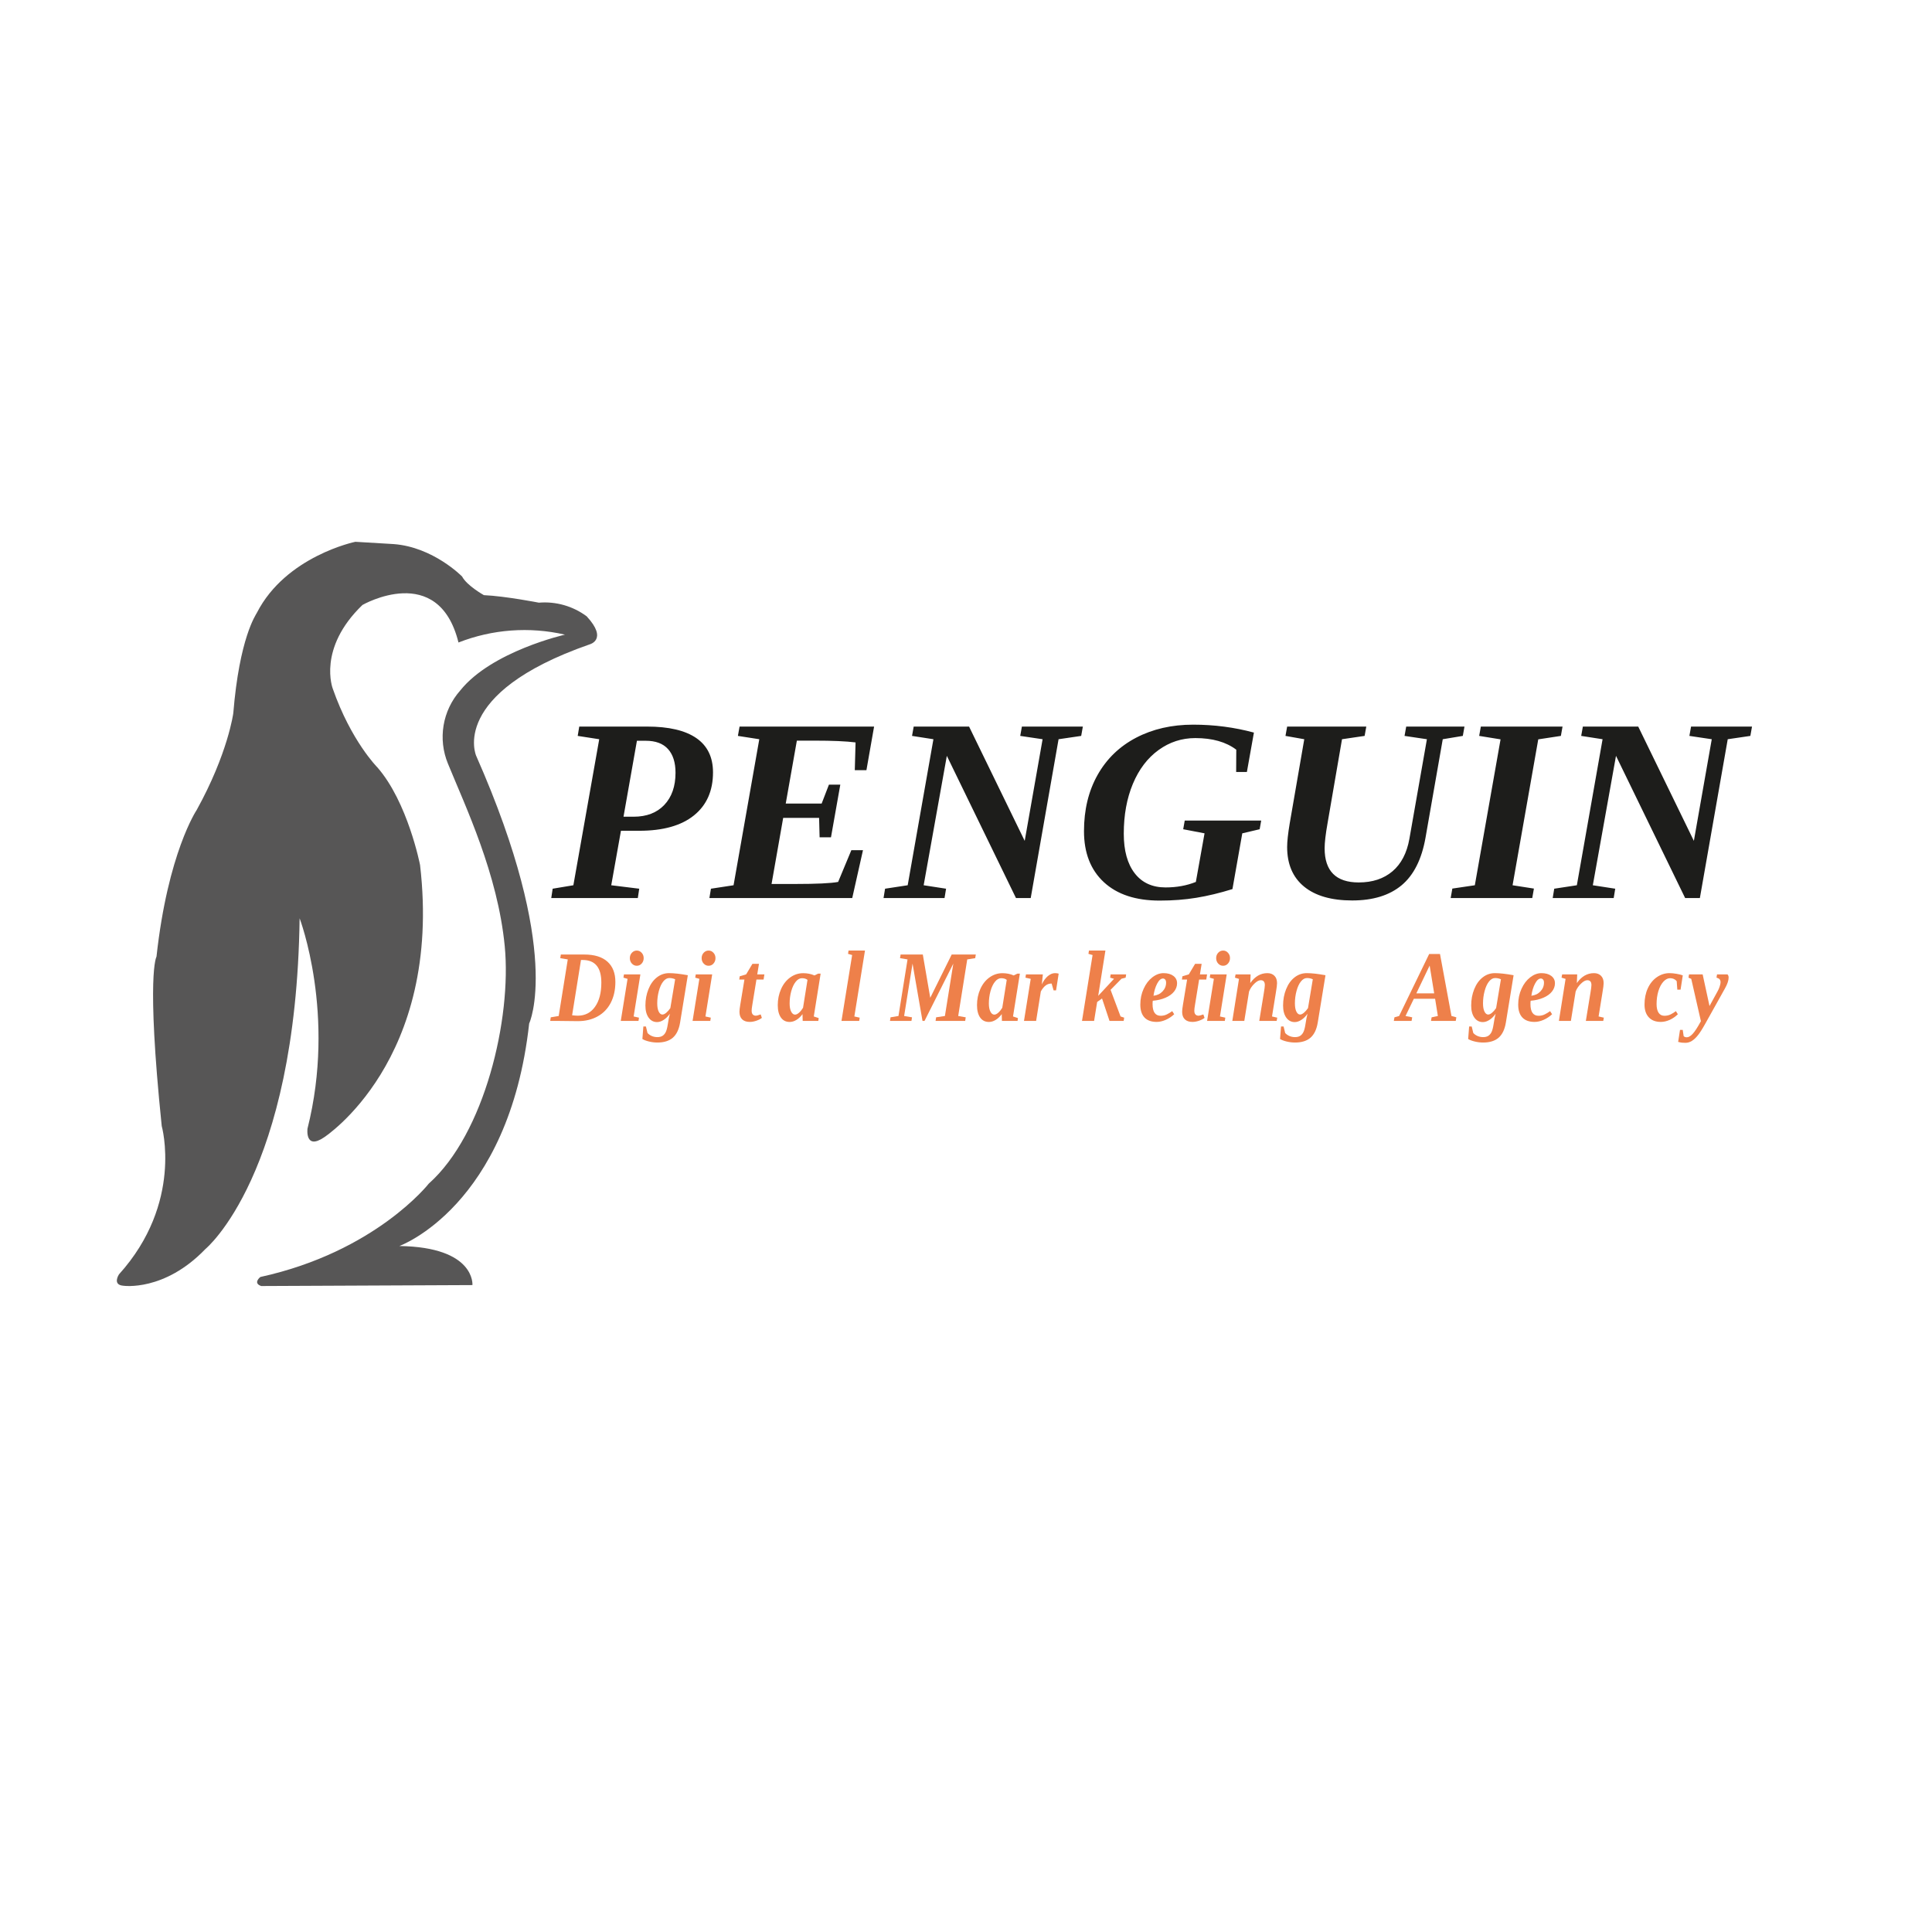
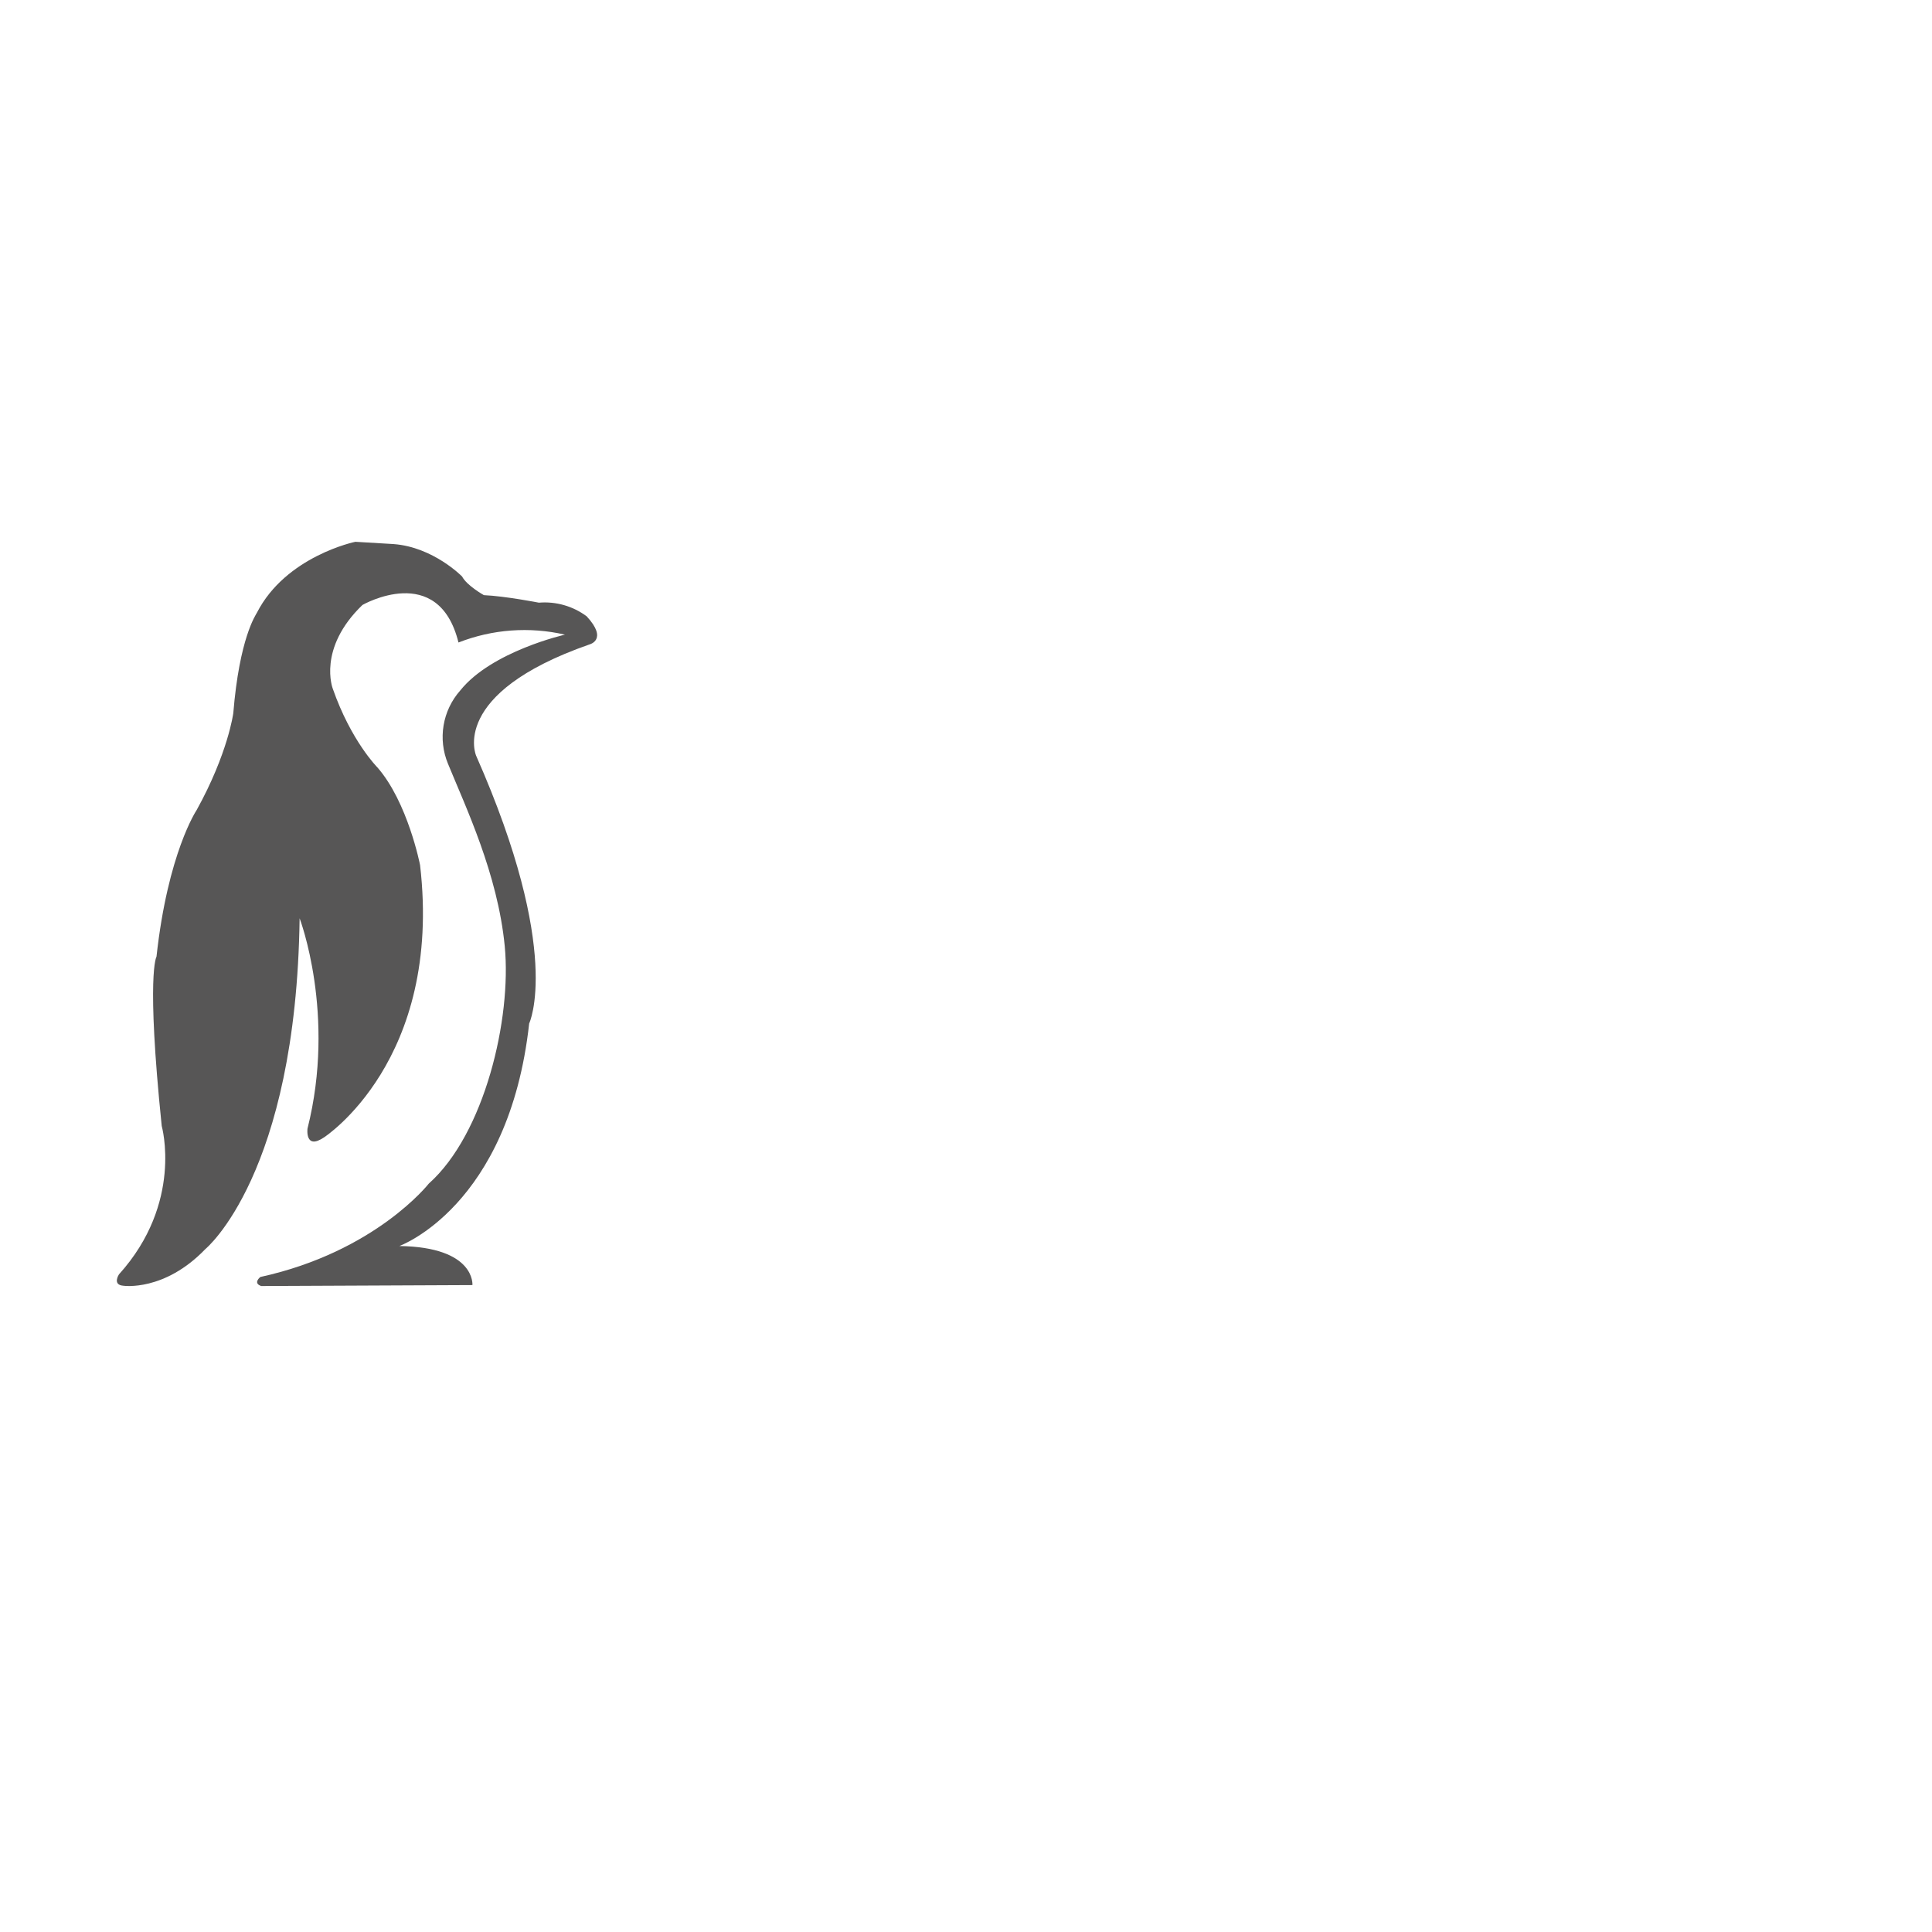
<svg xmlns="http://www.w3.org/2000/svg" id="Capa_1" data-name="Capa 1" viewBox="0 0 708.66 708.66">
  <defs>
-     <style>.cls-1{fill:#575656;}.cls-2{font-size:96.04px;fill:#1d1d1b;}.cls-2,.cls-3{font-family:FONTSPRINGDEMO-NatomProBlackRegular, FONTSPRING DEMO - Natom Pro Black;font-weight:800;font-style:oblique;}.cls-3{font-size:37.21px;fill:#ee804a;}.cls-4{letter-spacing:-0.01em;}.cls-5{letter-spacing:-0.01em;}.cls-6{letter-spacing:0em;}.cls-7{letter-spacing:-0.01em;}.cls-8{letter-spacing:-0.03em;}.cls-9{letter-spacing:-0.01em;}.cls-10{letter-spacing:-0.01em;}.cls-11{letter-spacing:-0.02em;}</style>
+     <style>
+       .cls-1{fill:#575656;}
+     </style>
  </defs>
  <path class="cls-1" d="M94.22,224.78c-.44.86-6.4,9.29-8.65,36.82,0,0-1.92,14.72-13.44,35.53,0,0-10.57,15.69-14.73,53.79,0,0-3.84,6.08,1.92,62.1,0,0,8,28.17-15.68,54.42,0,0-2.56,3.85,1.6,4.17,0,0,15,2.24,30.09-13.45,0,0,33.29-27.21,34.57-121.33,0,0,13.45,35.21,2.89,77.15,0,0-1,8,6.08,3.2,0,0,43.54-28.17,35.21-99.88,0,0-4.48-23.05-15.68-35.85,0,0-9.61-9.61-16.33-28.82,0,0-5.76-14.72,10.88-30.73,0,0,27.86-16,35.22,13.77a66.33,66.33,0,0,1,39.06-2.88s-26.9,6.08-38.42,20.49a25.69,25.69,0,0,0-4.48,26.89c6.4,15.68,18.24,40.33,20.81,66.9s-7.37,68.83-27.86,87.08c0,0-19.52,25-61.78,34.25,0,0-2.88,2.23.32,3.32l77.47-.35s1.2-13.93-26.81-14.33c0,0,40.18-14.41,47.62-81.63,0,0,12.48-25.93-19.45-98.2,0,0-10.08-22.81,41.54-40.82,0,0,7-1.68-1-10.33a25.83,25.83,0,0,0-17.53-5s-12.24-2.4-20.17-2.76c0,0-6.24-3.48-8-6.84,0,0-10.57-10.81-25.09-11.89l-14.05-.84S104.9,203.93,94.22,224.78Z" />
-   <text class="cls-2" transform="translate(202.25 329.4)">PENGUIN</text>
-   <text />
-   <text class="cls-3" transform="translate(202.06 374.48) scale(0.91 1)">
-     <tspan class="cls-4">D</tspan>
-     <tspan x="27.24" y="0">igi</tspan>
-     <tspan class="cls-5" x="74.8" y="0">t</tspan>
-     <tspan x="91.02" y="0">a</tspan>
-     <tspan class="cls-6" x="116.33" y="0">l</tspan>
-     <tspan x="130.06" y="0"> </tspan>
-     <tspan class="cls-7" x="137.17" y="0">M</tspan>
-     <tspan x="171.33" y="0">ar</tspan>
-     <tspan class="cls-8" x="213.57" y="0">k</tspan>
-     <tspan x="236.72" y="0">eting </tspan>
-     <tspan class="cls-9" x="341.7" y="0">A</tspan>
-     <tspan x="370.43" y="0">gen</tspan>
-     <tspan class="cls-10" x="440.28" y="0">c</tspan>
-     <tspan class="cls-11" x="458.1" y="0">y</tspan>
-   </text>
</svg>
